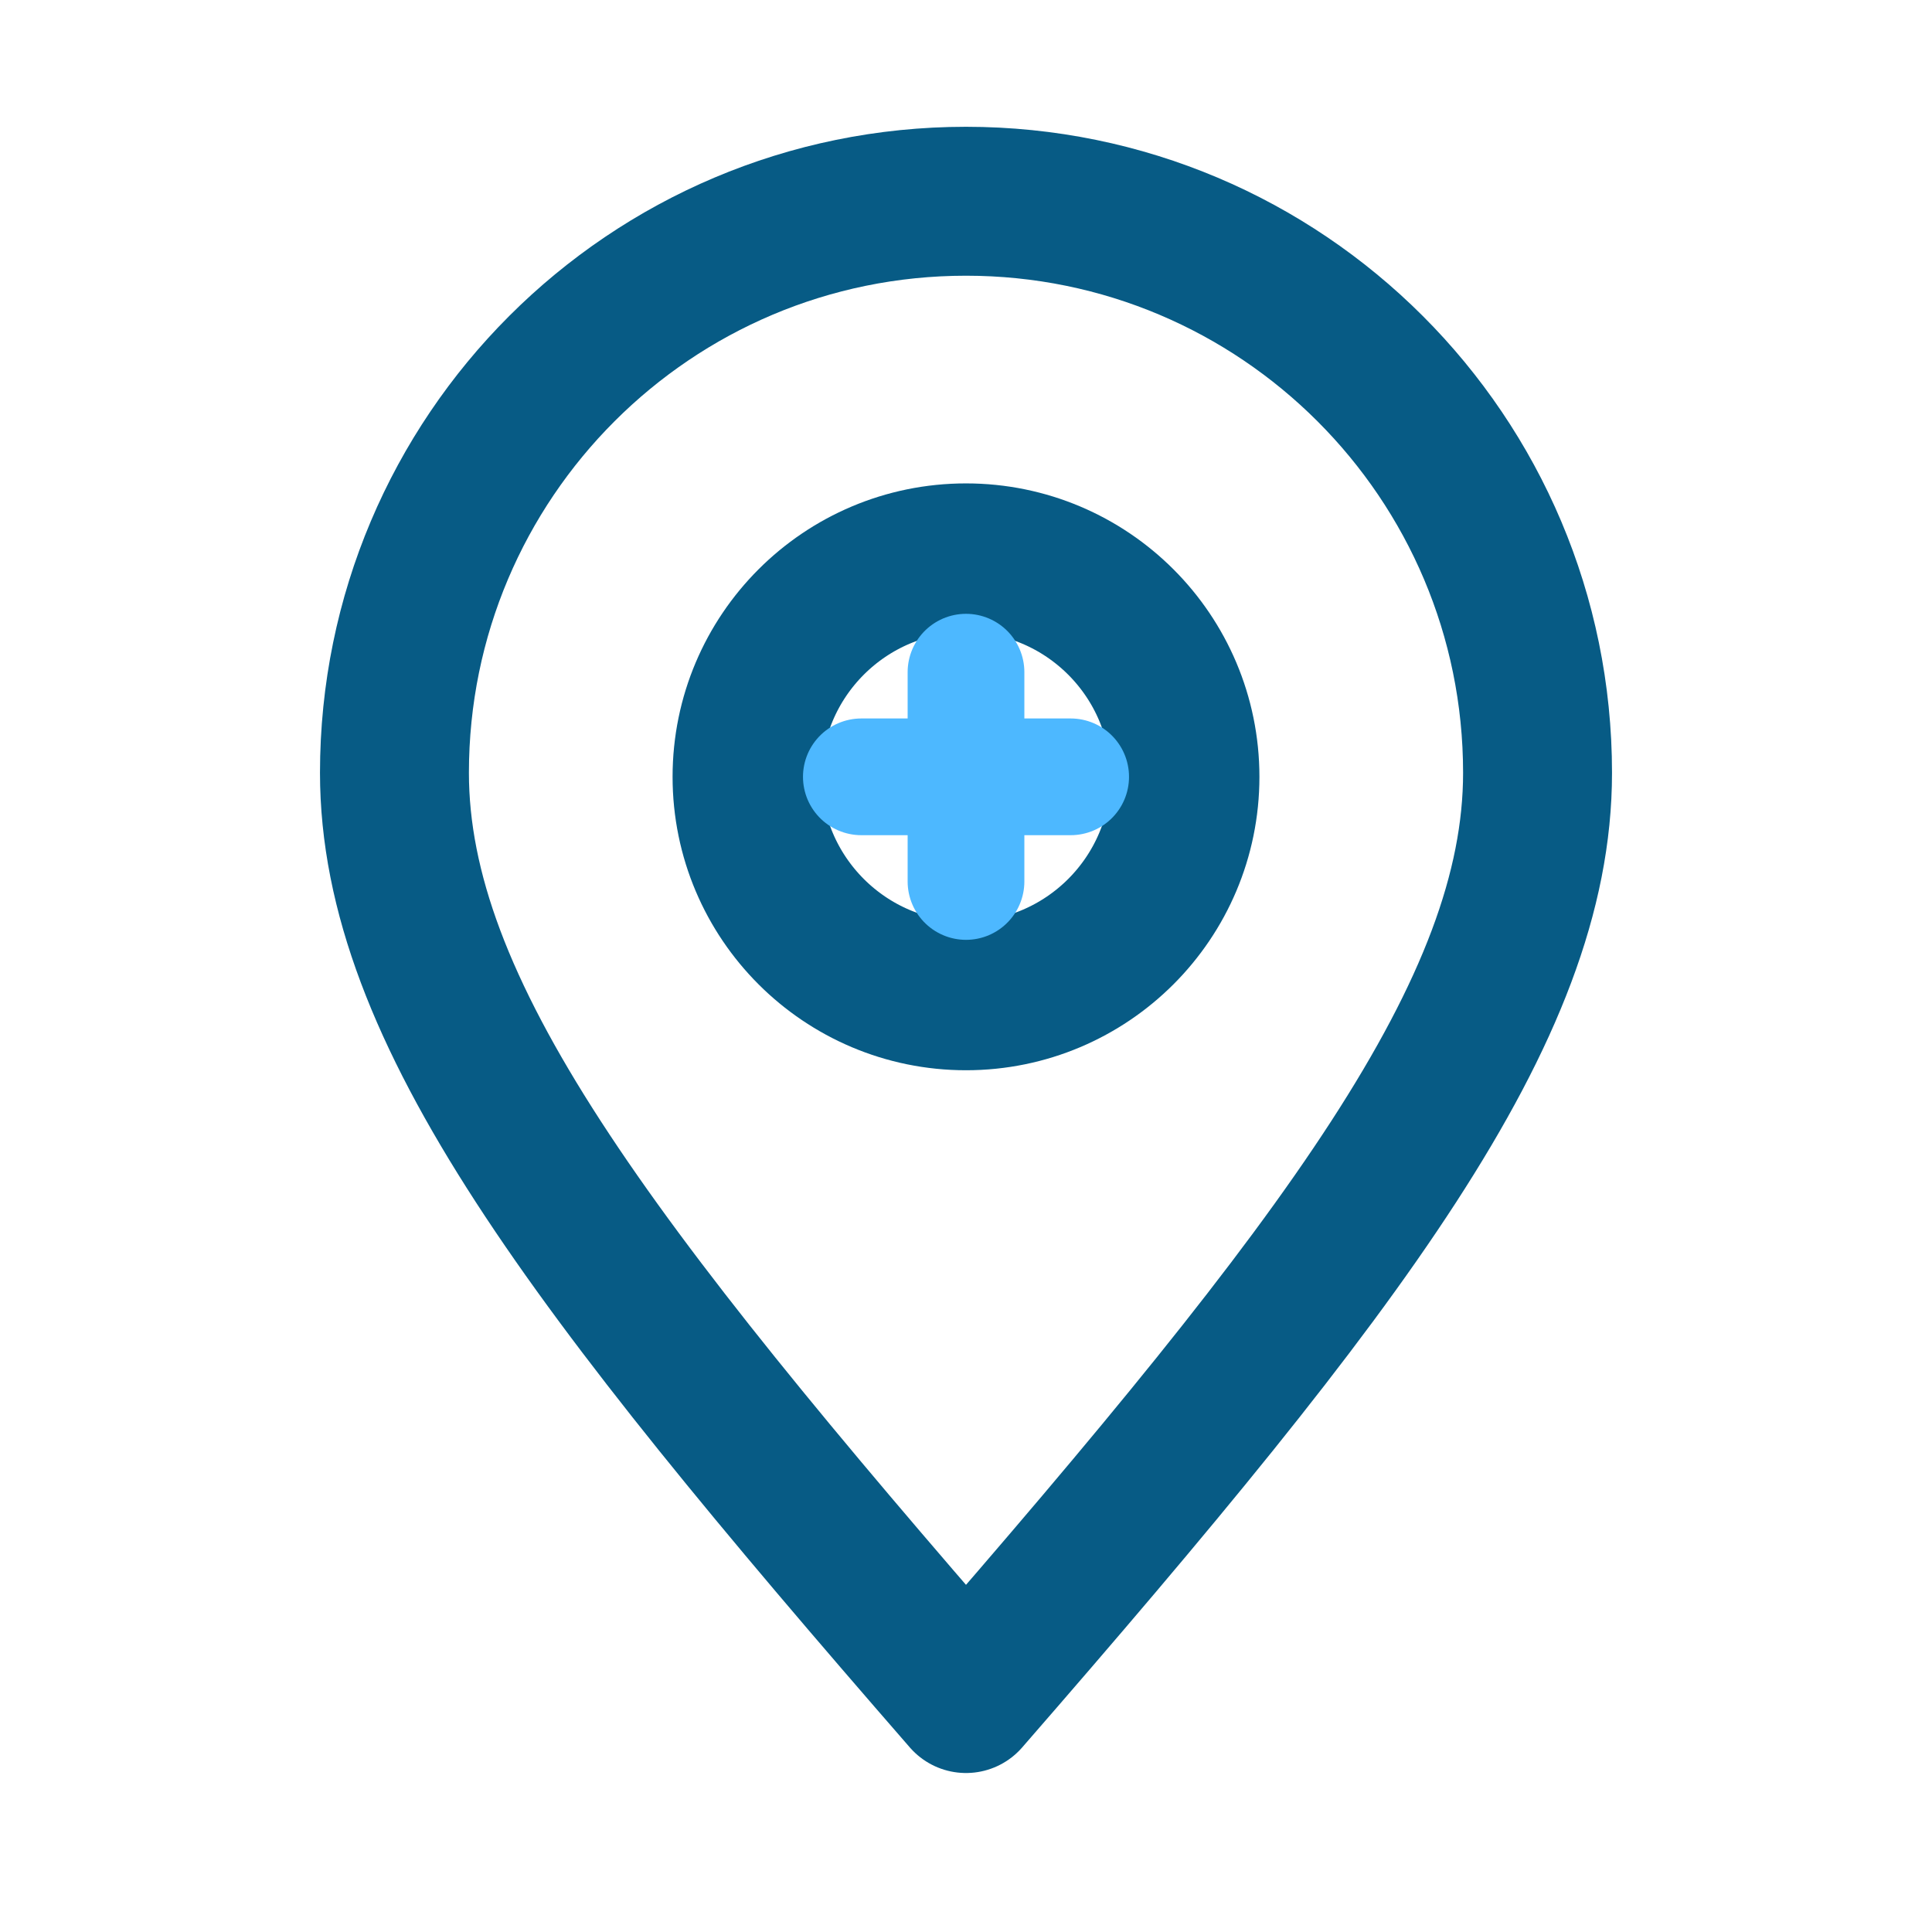
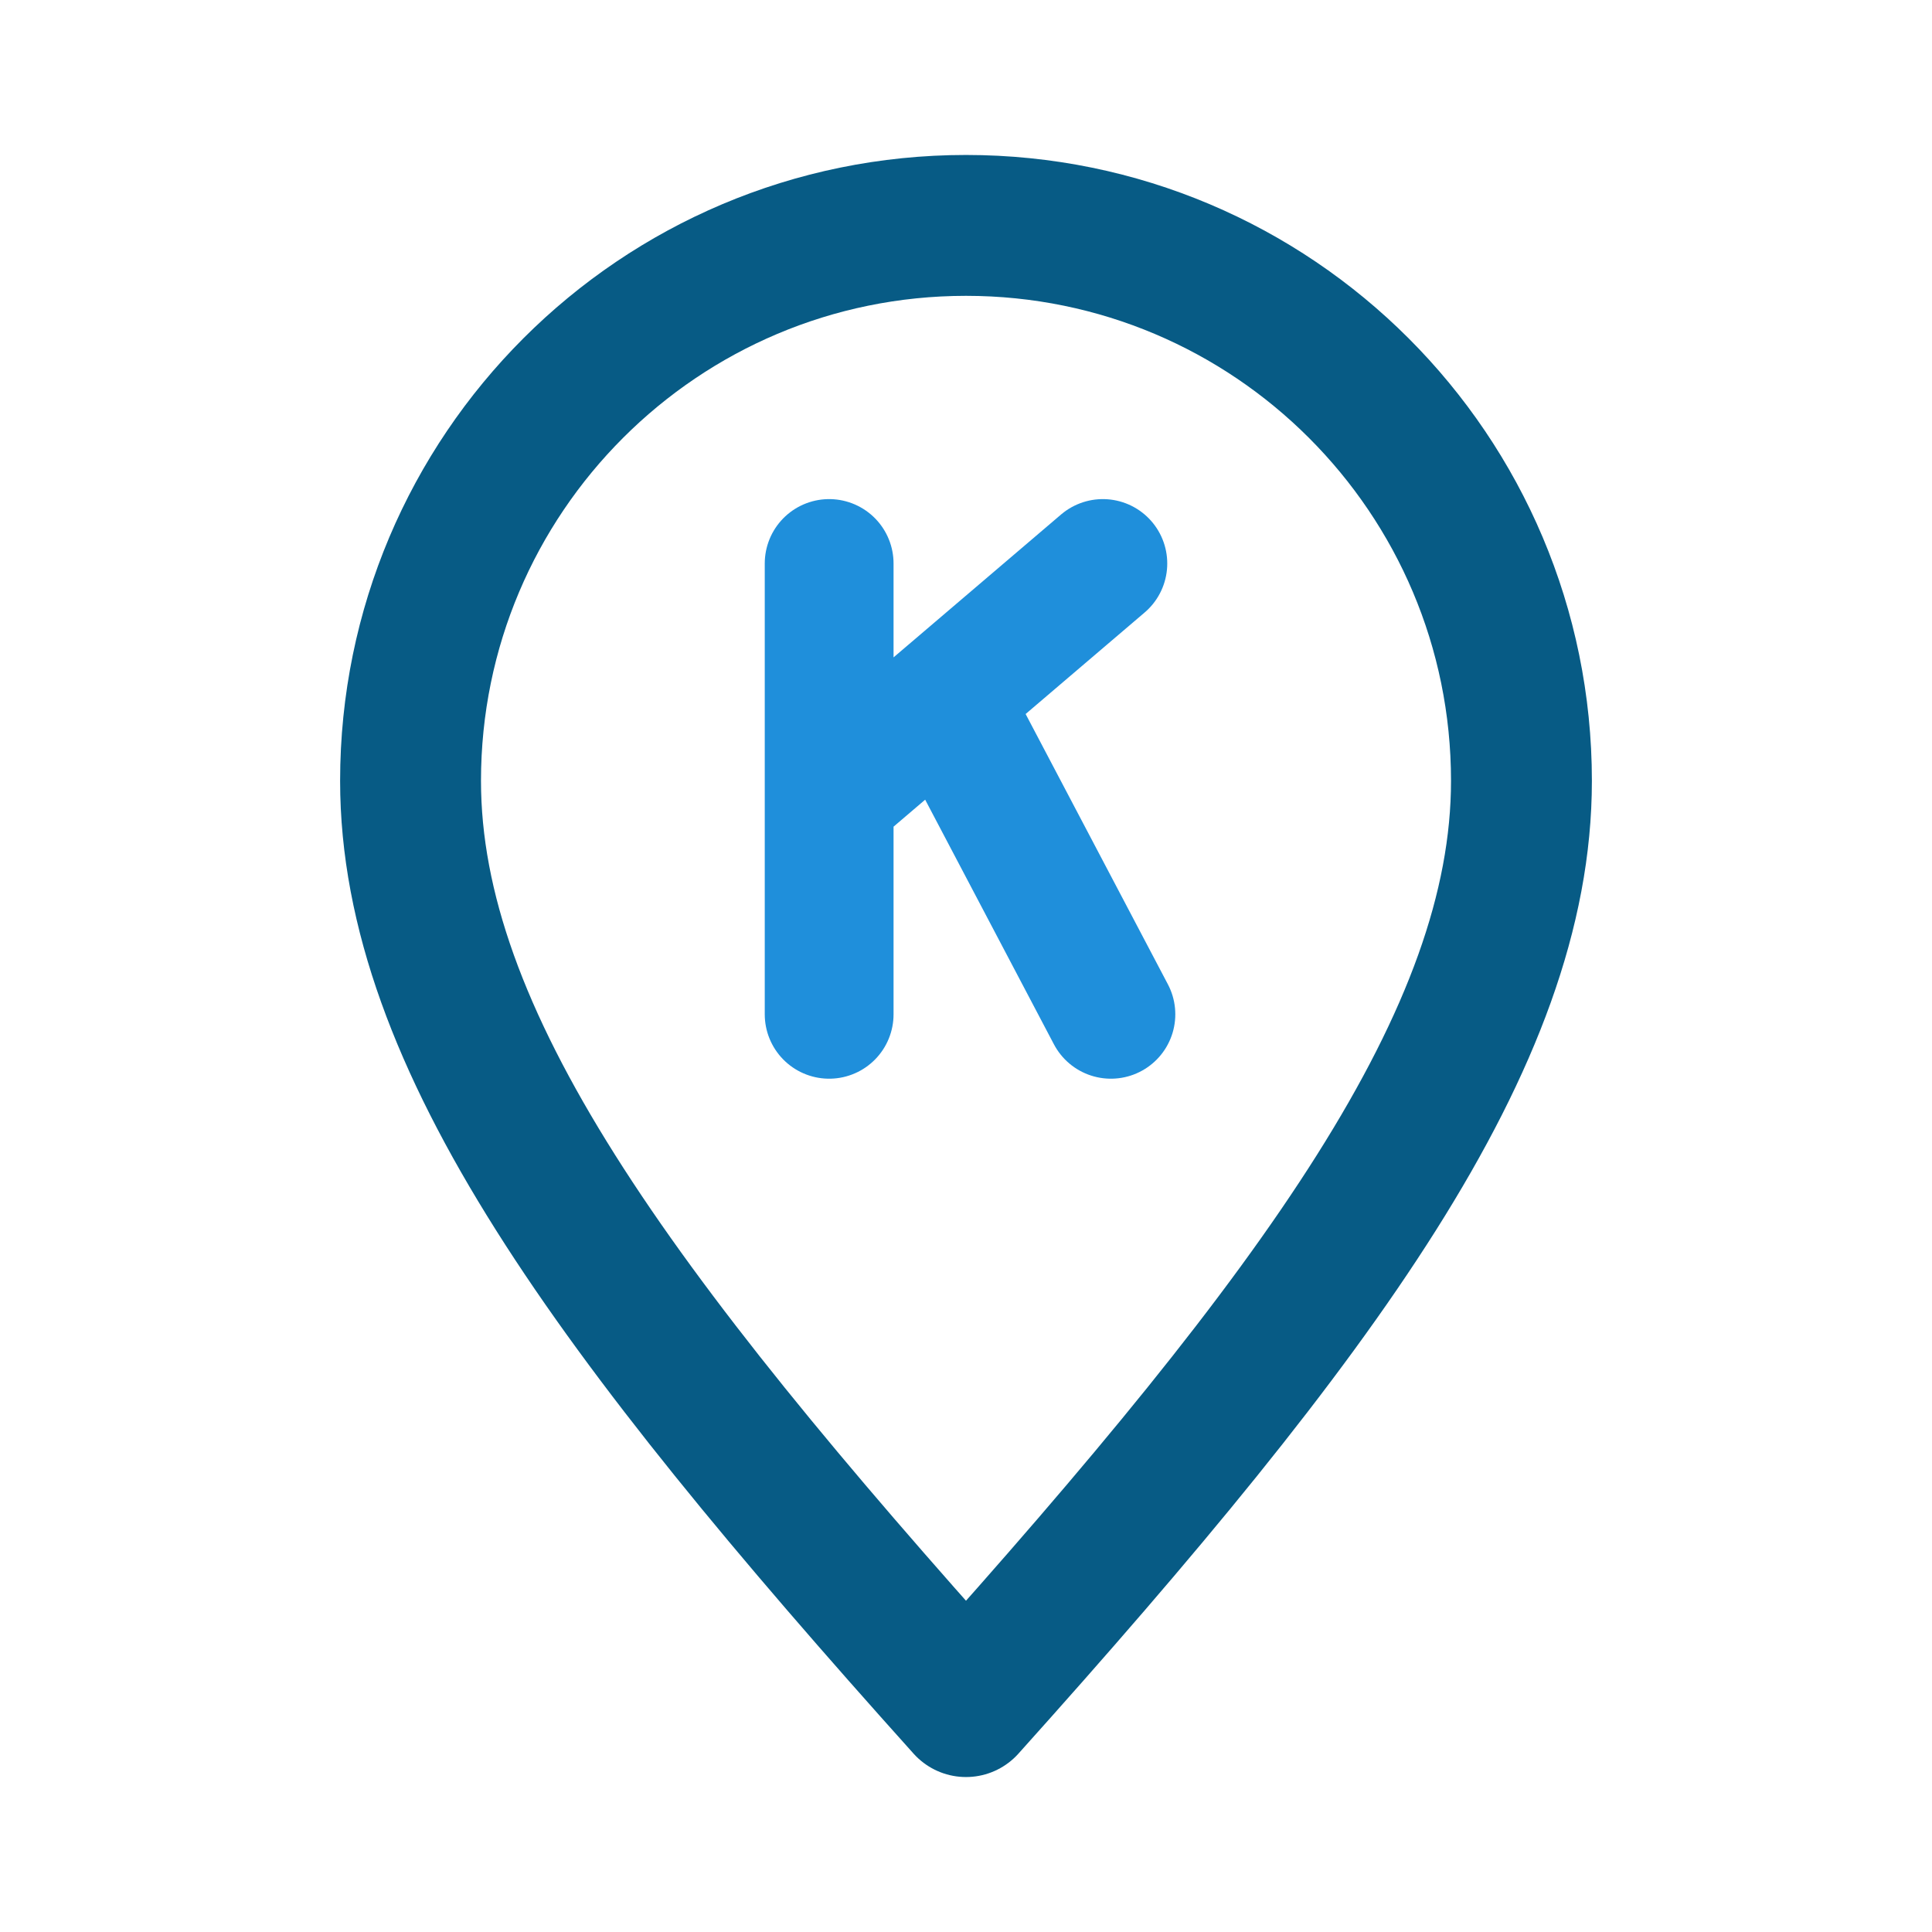
- <svg xmlns="http://www.w3.org/2000/svg" viewBox="0 0 24 24" width="24" height="24" role="img" aria-labelledby="icon-title">
-   <g fill="none" stroke="#075B85" stroke-width="1.85" stroke-linecap="round" stroke-linejoin="round">
-     <path d="M12 21.1c4.7-5.4 7.1-8.55 7.1-11.5a7.1 7.1 0 1 0-14.2 0c0 2.95 2.4 6.1 7.1 11.5Z" />
-     <circle cx="12" cy="9.65" r="2.72" />
-     <path stroke="#4DB8FF" d="M10.7 9.65h2.6M12 8.35v2.6" stroke-width="1.45" />
+ <svg xmlns="http://www.w3.org/2000/svg" viewBox="0 0 24 24" width="24" height="24" role="img" aria-labelledby="wk-nearby-prices-t">
+   <g fill="none" stroke="#075B85" stroke-width="1.75" stroke-linecap="round" stroke-linejoin="round">
+     <path d="M12 21.2c4.4-4.9 6.9-8.3 6.9-11.5a6.9 6.9 0 1 0-13.8 0c0 3.2 2.5 6.6 6.9 11.5Z" />
+     <path stroke="#1F8FDB" stroke-width="1.6" d="M10.3 7v5.6M13.7 7l-3.4 2.9M11.8 8.8l2 3.8" />
  </g>
</svg>
